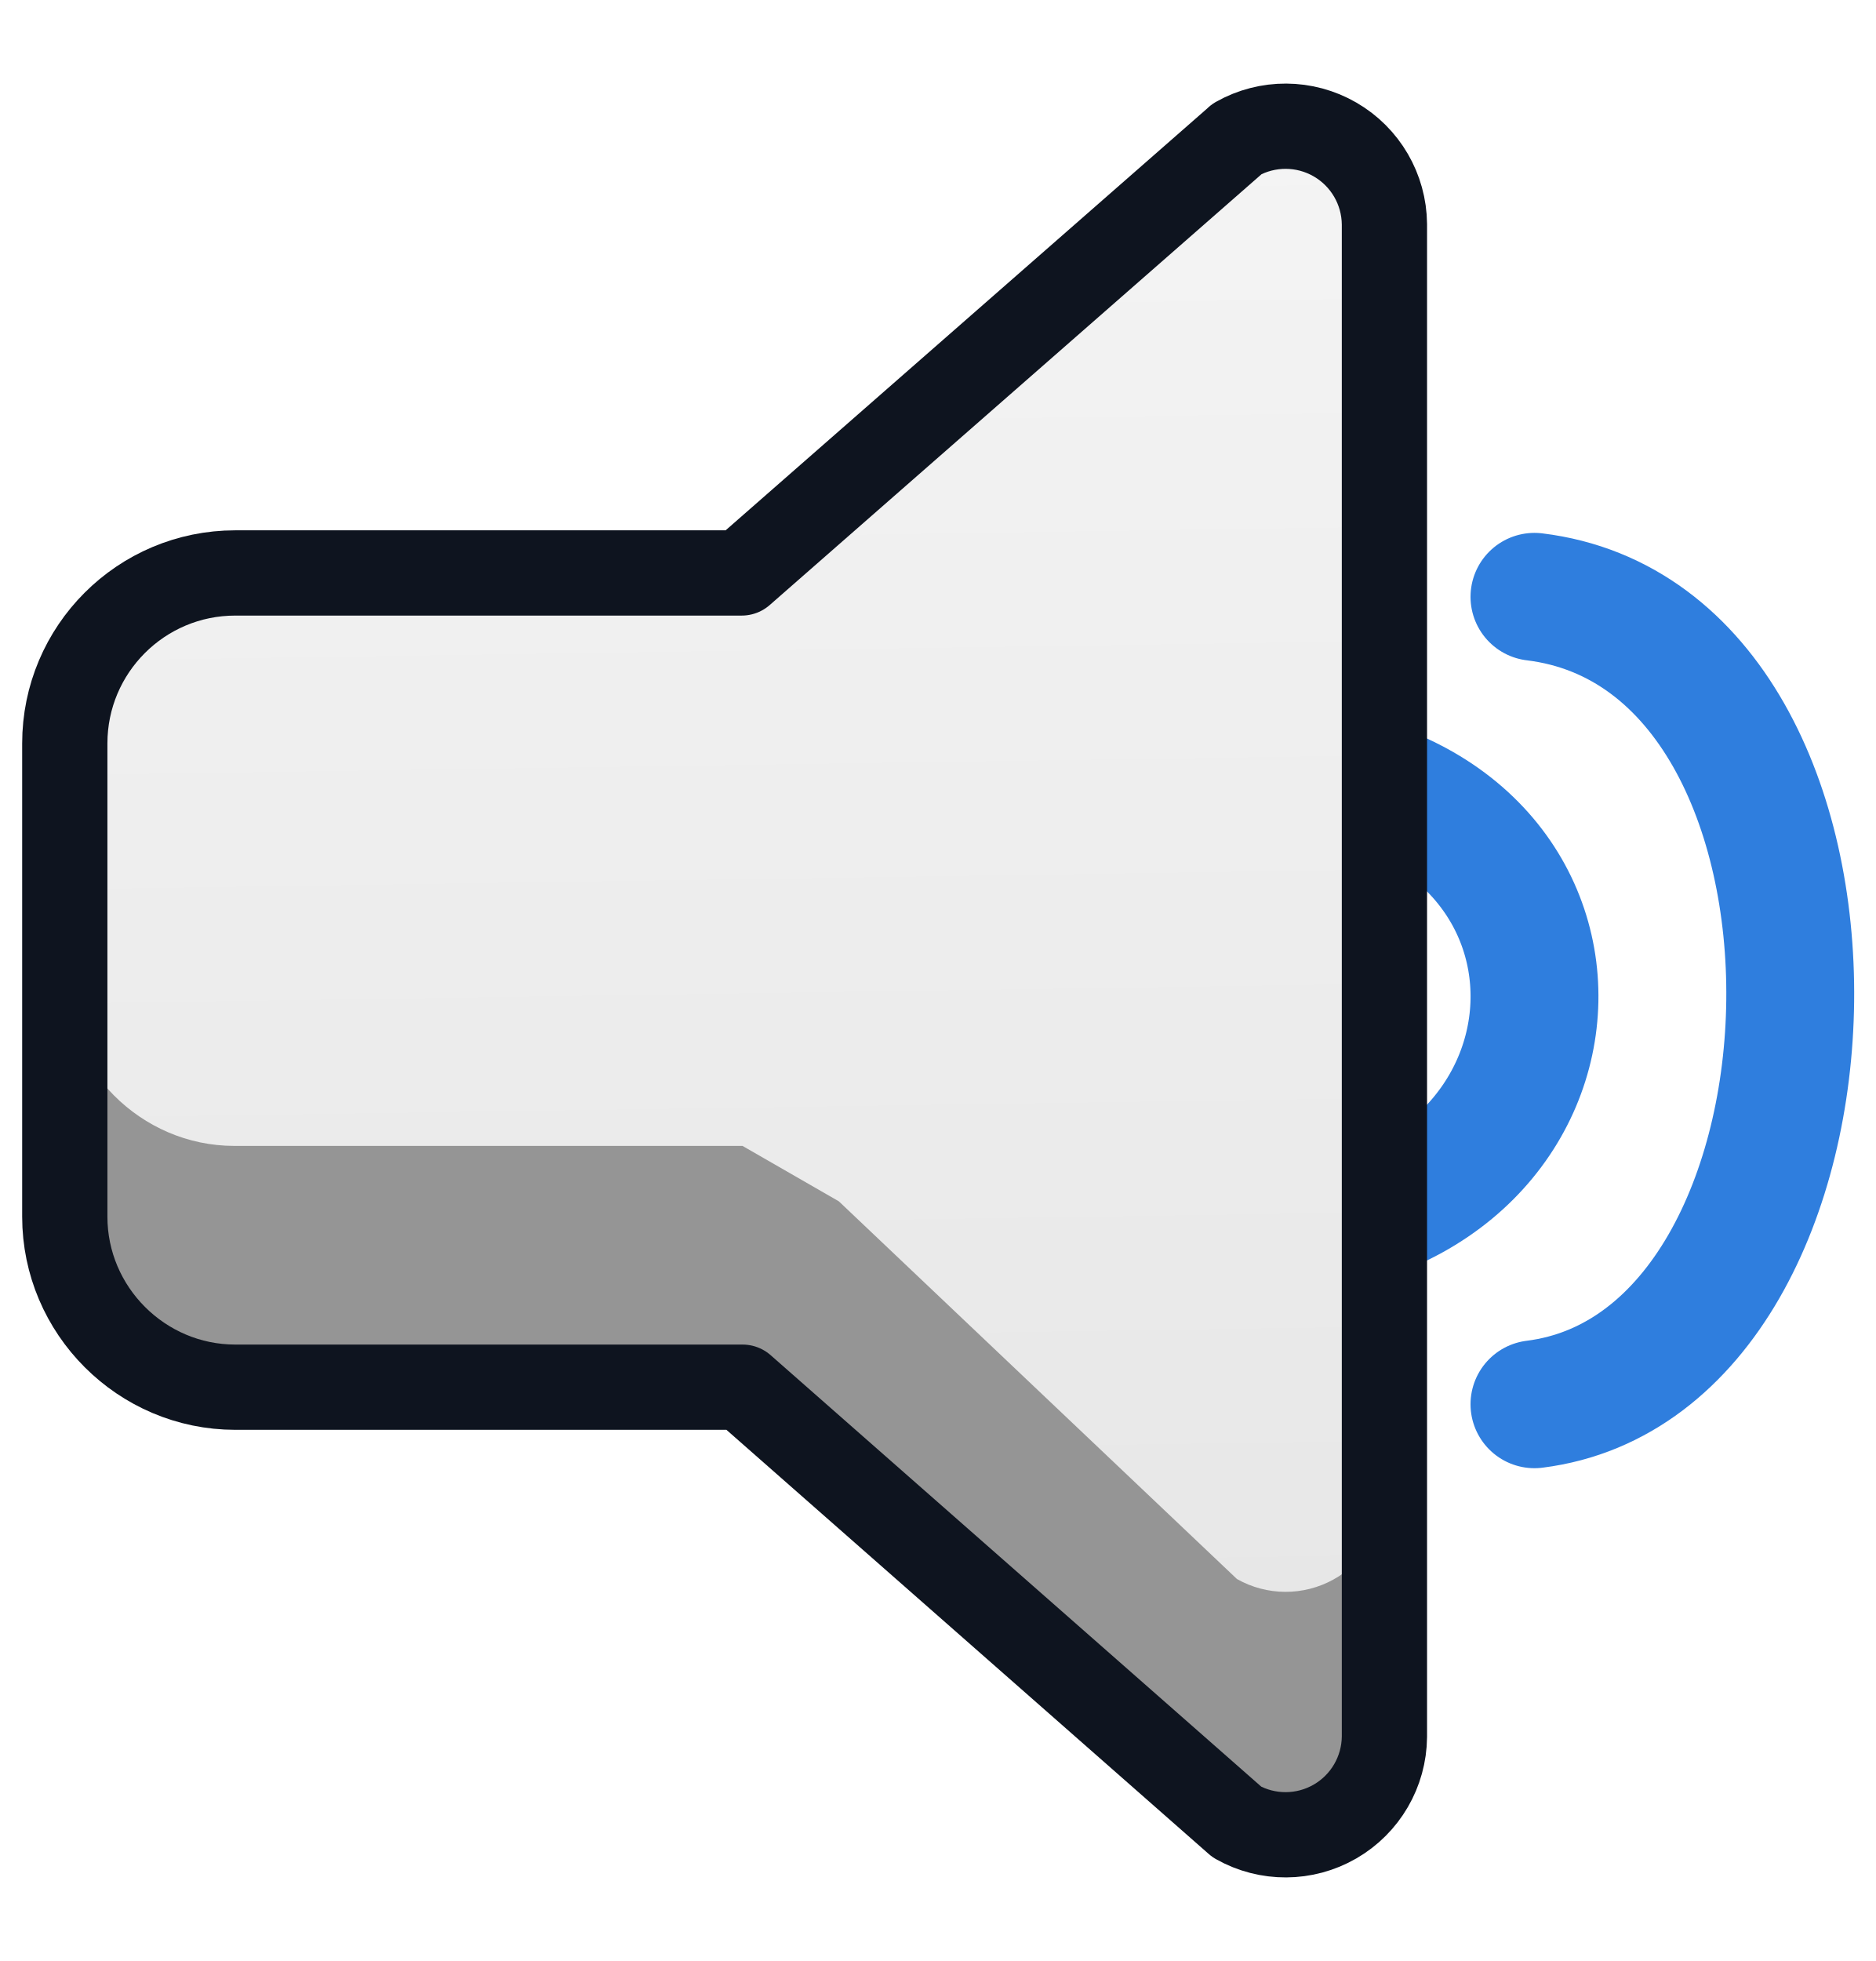
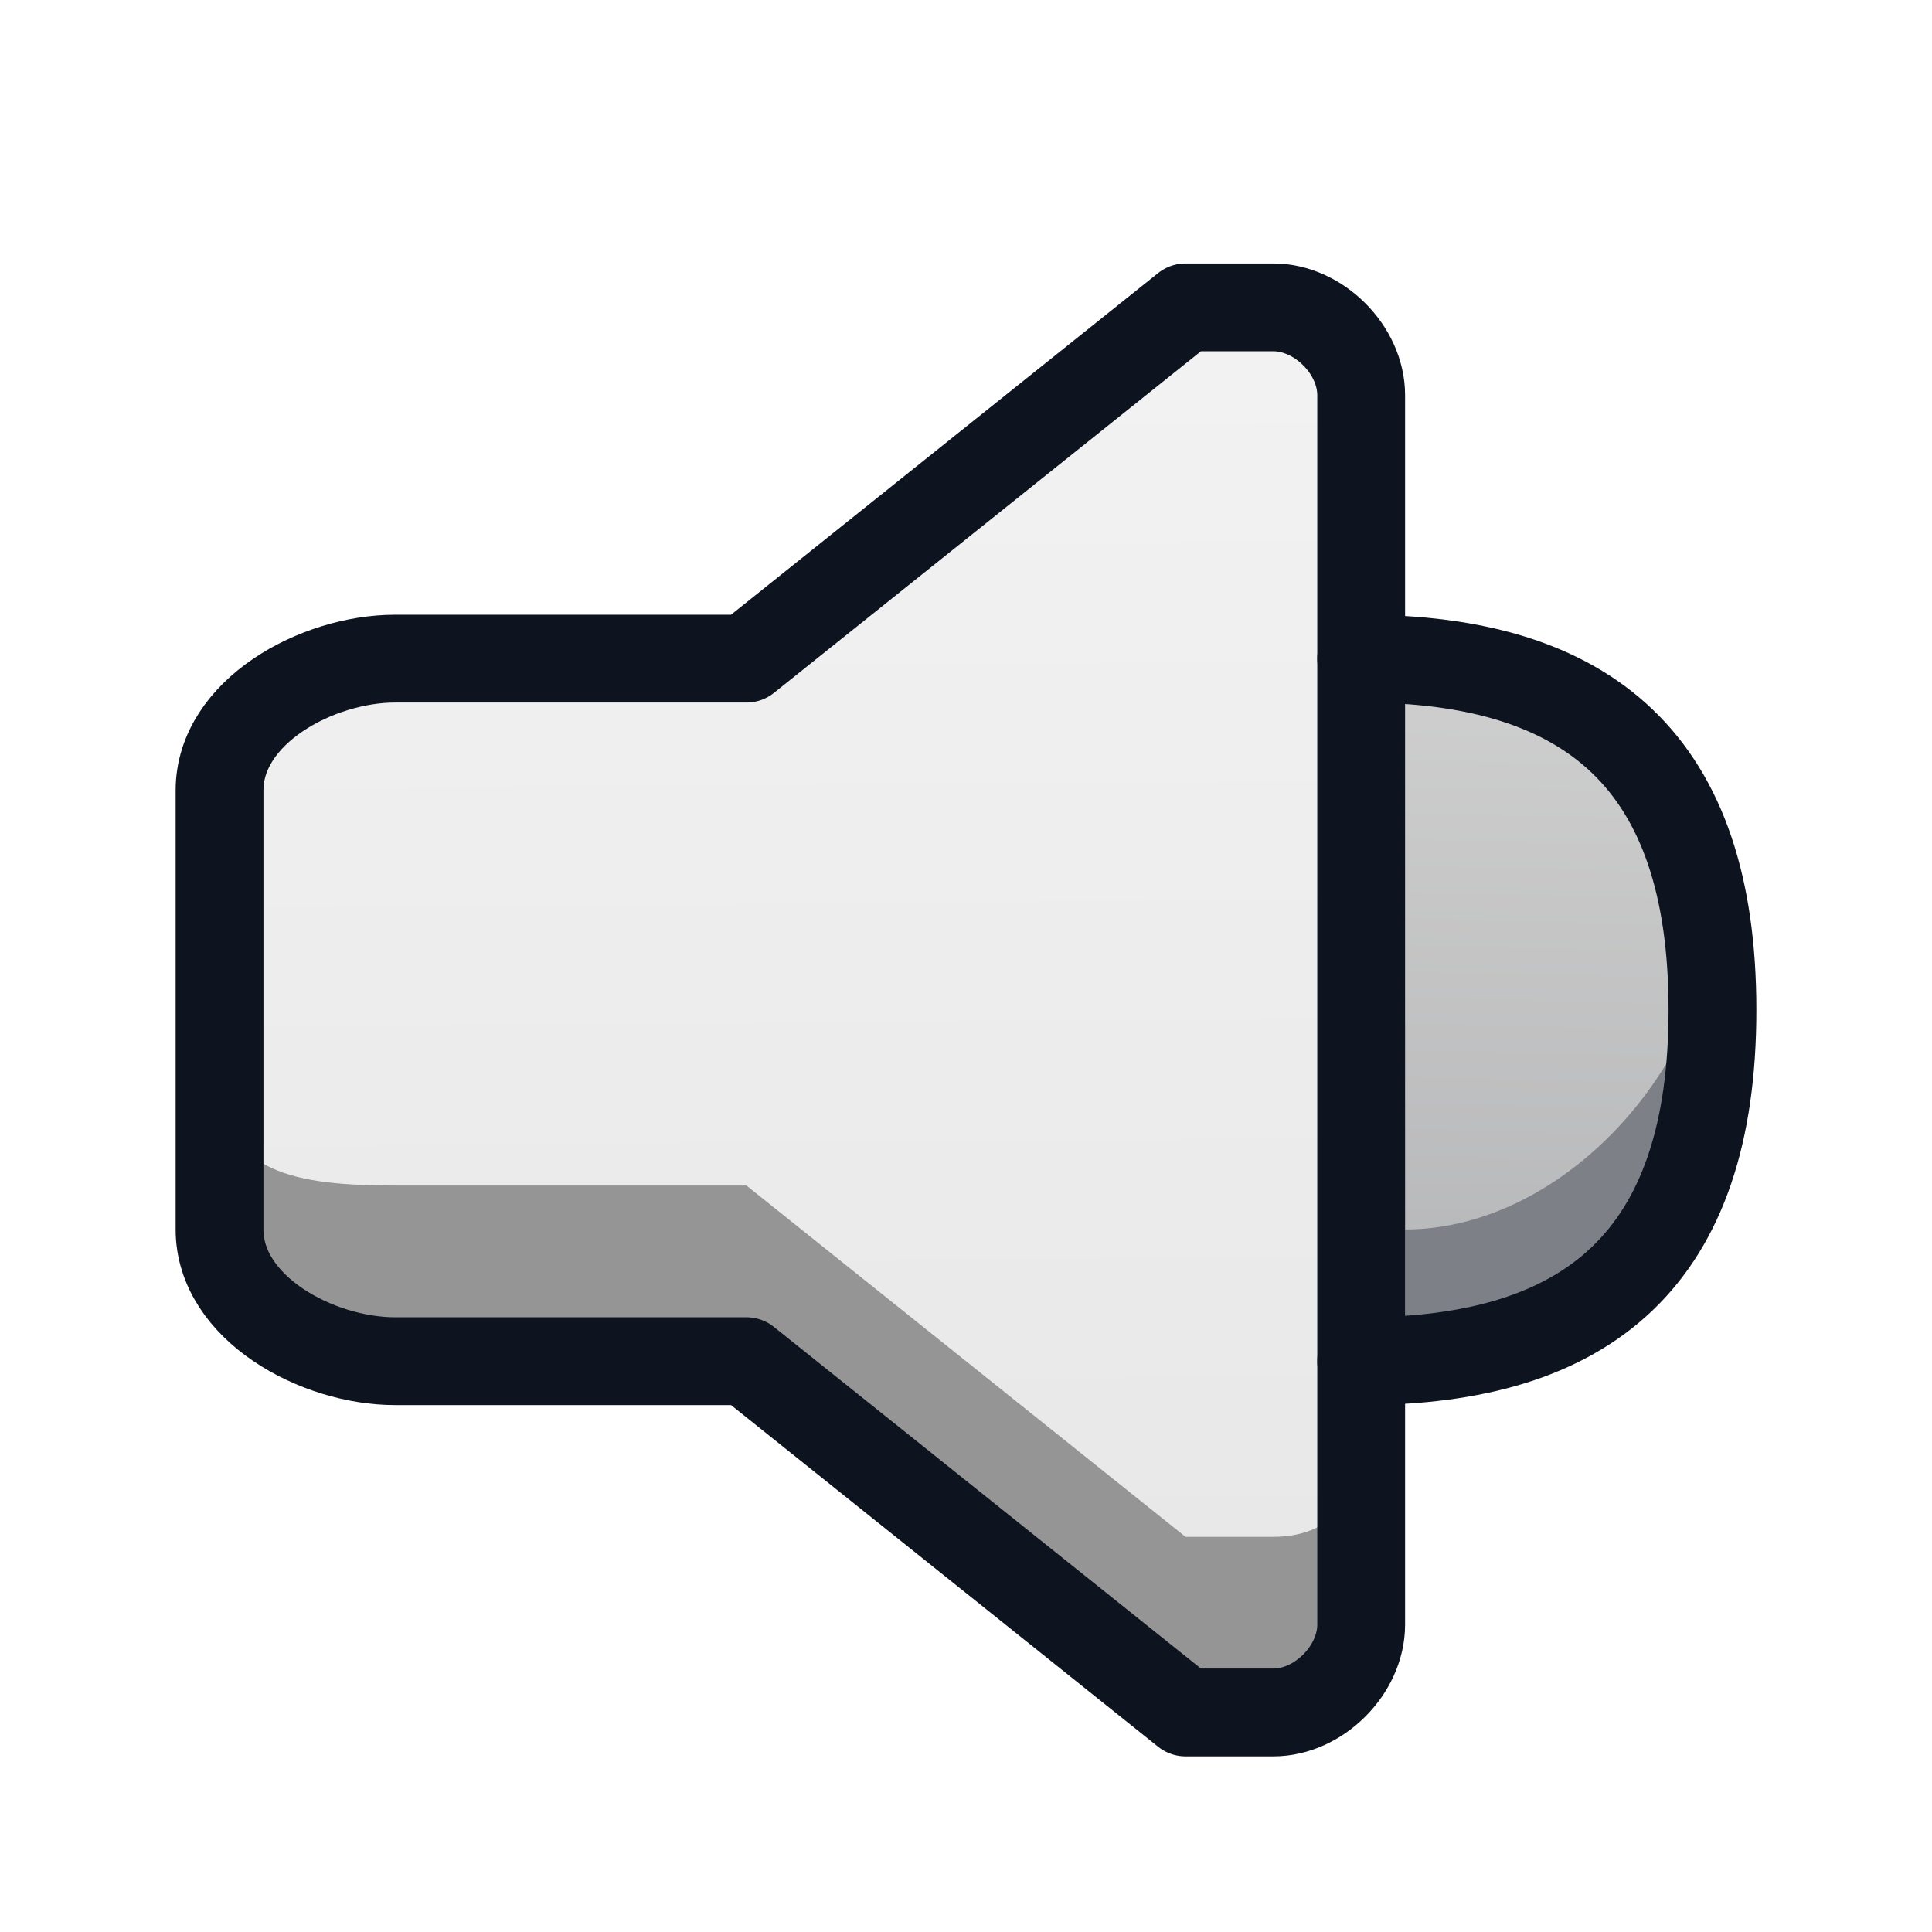
- <svg xmlns="http://www.w3.org/2000/svg" viewBox="0 0 22 23" fill-rule="evenodd" stroke-linecap="round" stroke-linejoin="round" stroke-miterlimit="1.5">
-   <path d="M15 9c4.1.28 3.9 5.19 0 5.47" fill="none" stroke="#2f7ede" stroke-width="1.5" />
+ <svg xmlns="http://www.w3.org/2000/svg" width="100%" height="100%" viewBox="0 0 22 22" fill-rule="evenodd" stroke-linecap="round" stroke-linejoin="round">
  <g fill-rule="nonzero">
-     <path d="M14.5 1.64 9.85 6.07l-1.13.65H2.75a2 2 0 0 0-2 2v5.55c0 1.1.9 2 2 2H8.7l1.13.66 4.67 4.43c.17.1.37.16.57.16.64 0 1.16-.53 1.16-1.16V2.64a1.16 1.16 0 0 0-1.73-1Z" fill="url(#A)" />
-     <path d="M.76 11.43v2.84c0 1.1.9 2 2 2h5.95l1.13.66 4.67 4.43a1.15 1.15 0 0 0 1.73-1v-2.8a1.16 1.16 0 0 1-1.73.96l-4.67-4.43-1.13-.65H2.75c-1.1 0-2-.91-2-2Z" fill="#959595" />
+     <path d="M13.5 3.5l-5 4h-4c-.099 0-2 .9-2 1v6c0 .1 1.901 1 2 1h4l5 4.016c.176.101.797 0 1 0 .635 0 1-.381 1-1.016v-14c0-.635-.365-1-1-1-.203 0-.824-.101-1 0z" fill="url(#A)" />
+     <path d="M2.5 12.273V13.5a2.01 2.01 0 0 0 2 2h4l5 4.016c.176.102.797 0 1 0 .634 0 .999-.382 1-1.016v-2c-.025.616-.383 1-1 1h-1l-5-4h-4c-1.099-.001-1.999-.128-2-1.227z" fill="#959595" />
+     <path d="M15.5 7.5c4.147 0 4 3.463 4 4 0 1.333-.464 4-4 4" fill="url(#B)" />
+     <path d="M19.5 10.773C19.162 12.495 17.619 14 16 14v1.5c3.68-.364 3.578-1.886 3.578-3.941 0-.262-.027-.524-.078-.786z" fill="#7e8087" />
  </g>
-   <g fill="none">
-     <path d="M14.5 1.64 8.7 6.72H2.76a2 2 0 0 0-2 2v5.55c0 1.1.9 2 2 2h5.95l5.8 5.1a1.16 1.16 0 0 0 1.73-1V2.63a1.16 1.16 0 0 0-1.73-1Z" stroke="#0e141f" stroke-miterlimit="4" />
-     <path d="M18 7c4.1.5 3.9 8.98 0 9.47" stroke="#2f7ede" stroke-width="1.5" />
+   <g fill="none" stroke="#0e141f">
+     <path d="M15.5 7.5c2.597 0 4 1.176 4 4s-1.403 4-4 4" />
+     <path d="M13.5 3.5l-5 4h-4c-.893 0-2 .606-2 1.5v5c0 .894 1.107 1.5 2 1.5h4l5 4h1c.516 0 1-.484 1-1v-14c0-.516-.484-1-1-1h-1z" />
  </g>
  <defs>
-     <linearGradient id="A" x1="0" y1="0" x2="1" y2="-.01" gradientUnits="userSpaceOnUse" gradientTransform="matrix(.0946 33.9622 -22.6127 .1421 7.84 1.48)">
+     <linearGradient id="A" x1="0" y1="0" x2="1" y2="-.005" gradientUnits="userSpaceOnUse" gradientTransform="matrix(0.0946092,33.9622,-22.6127,0.142095,6.84128,1.48393)">
      <stop offset="0" stop-color="#f4f4f4" />
      <stop offset="1" stop-color="#dbdbdb" />
    </linearGradient>
+     <linearGradient id="B" x1="0" y1="0" x2="1" y2=".003" gradientUnits="userSpaceOnUse" gradientTransform="matrix(-0.165625,12.084,-11.08,-0.180632,17.4812,6.10296)">
+       <stop offset="0" stop-color="#d4d4d4" />
+       <stop offset="1" stop-color="#abacae" />
+     </linearGradient>
  </defs>
</svg>
